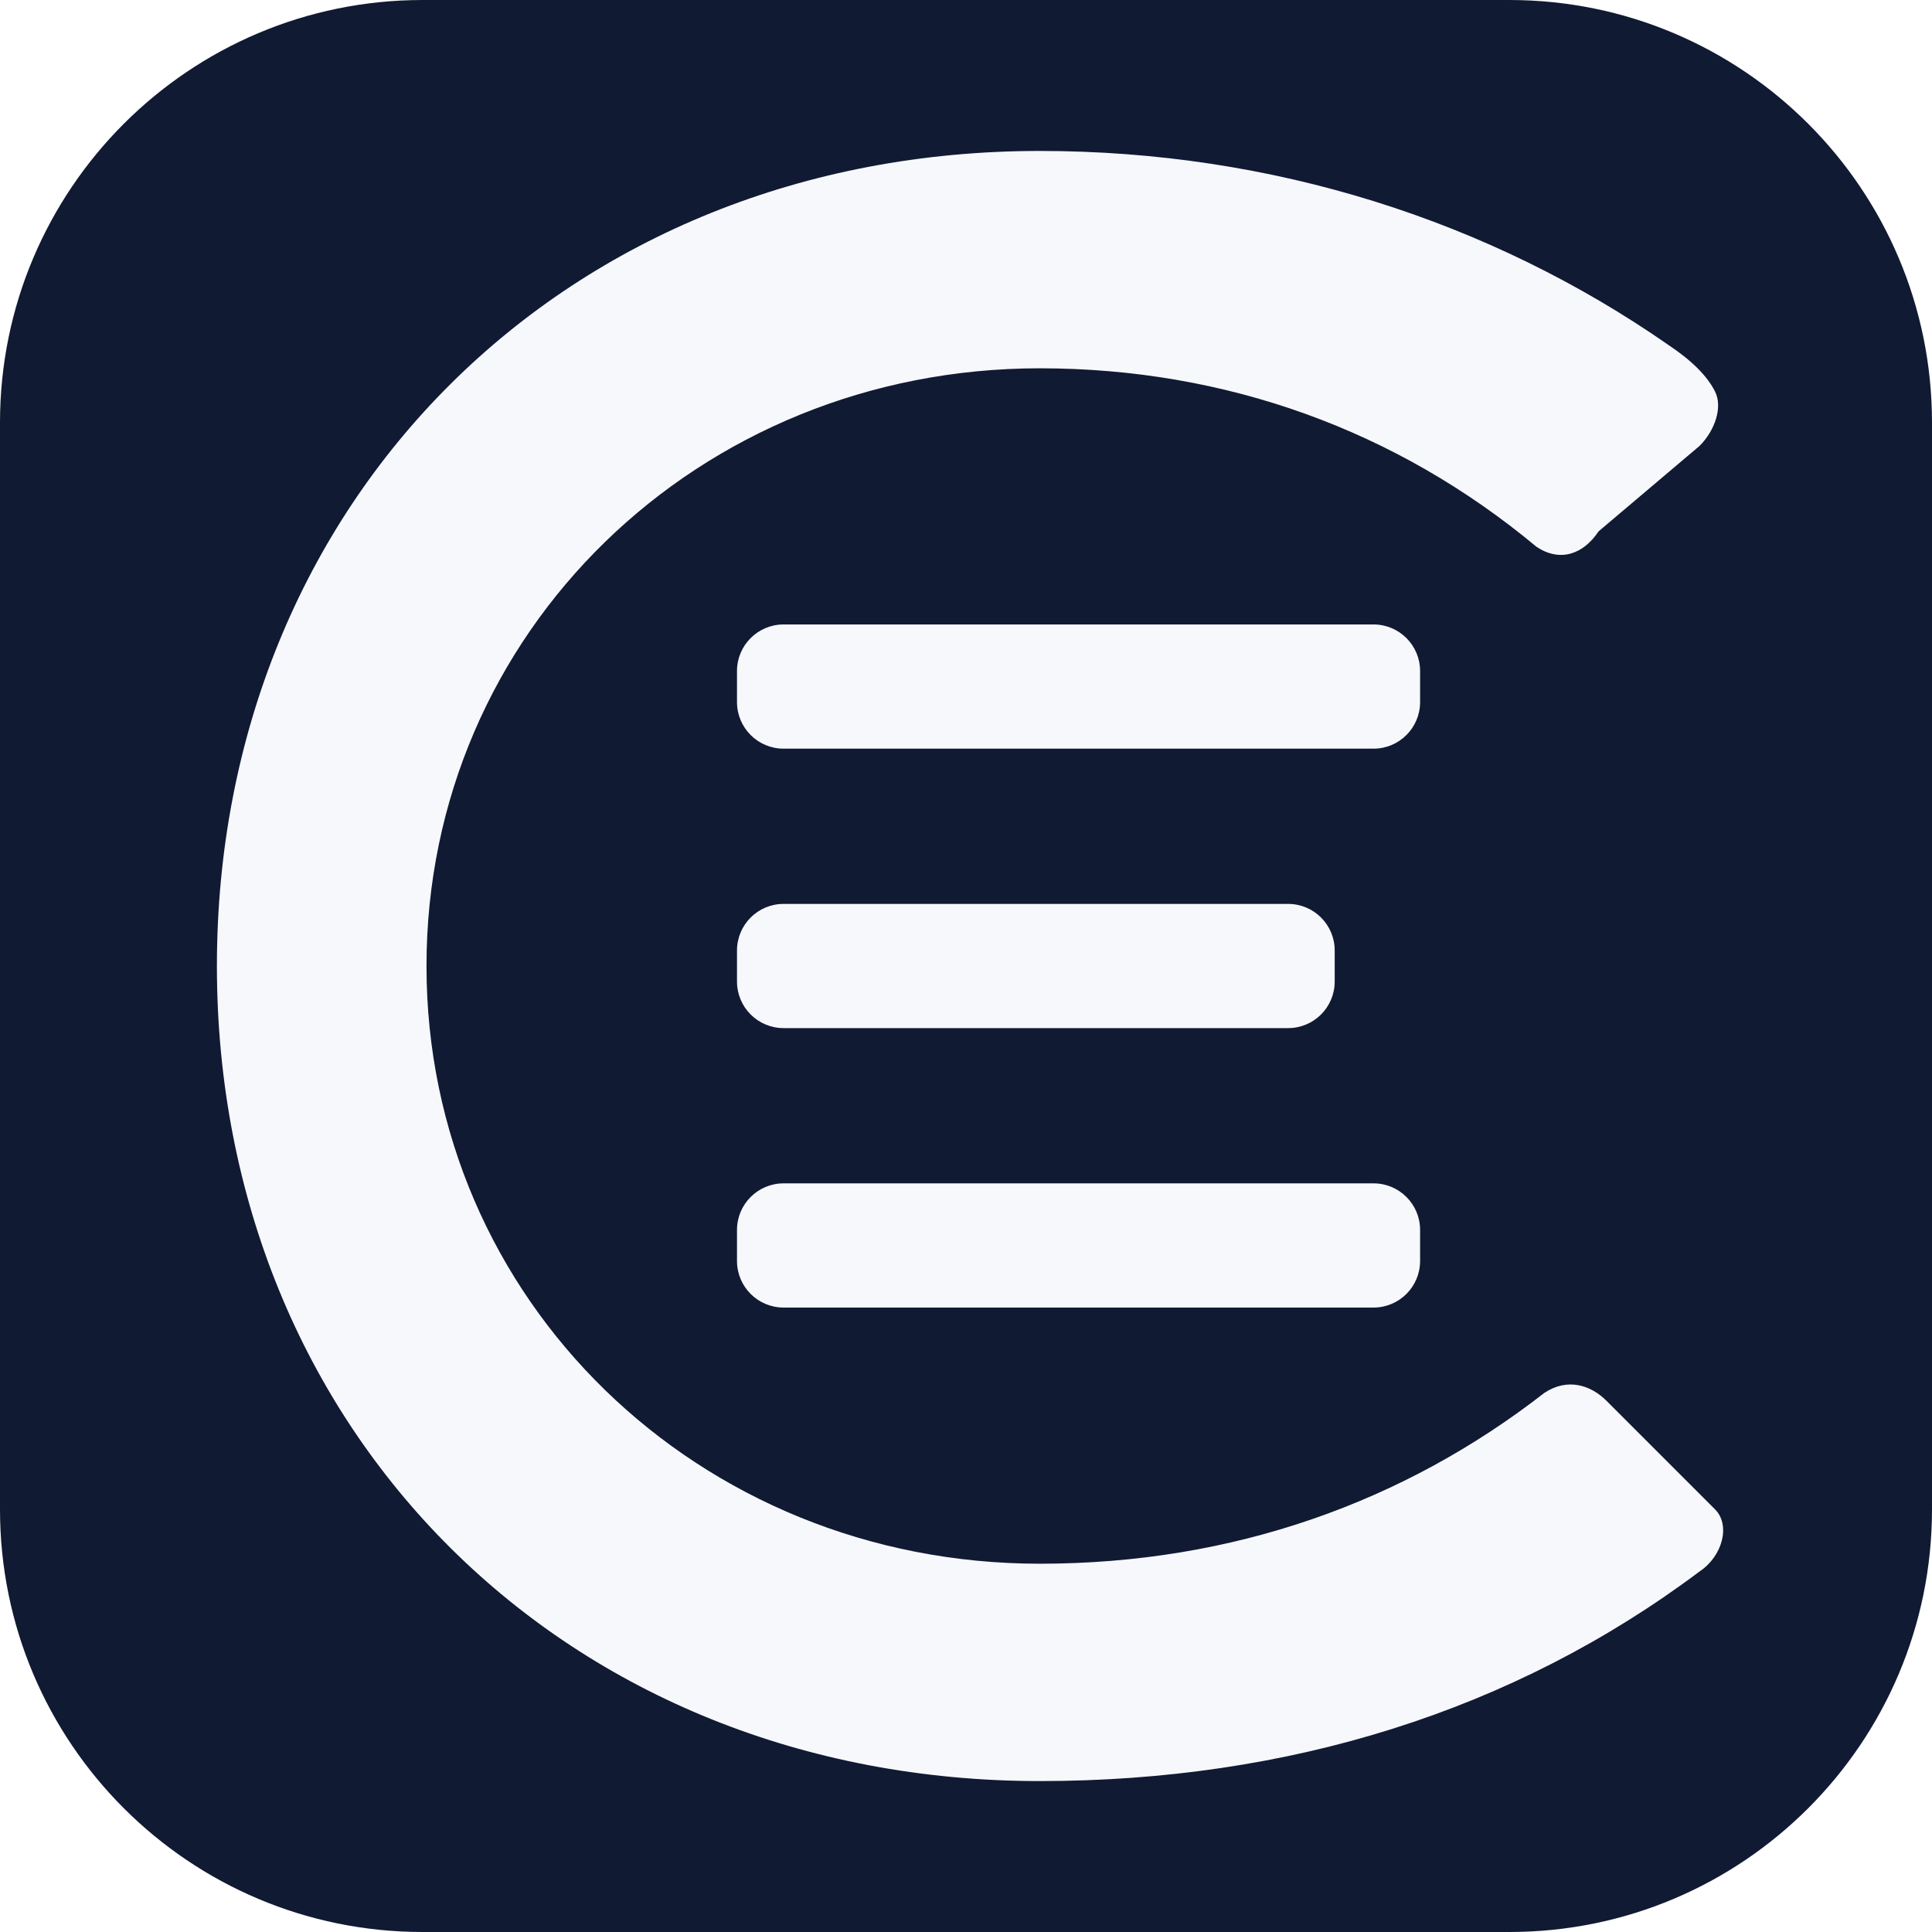
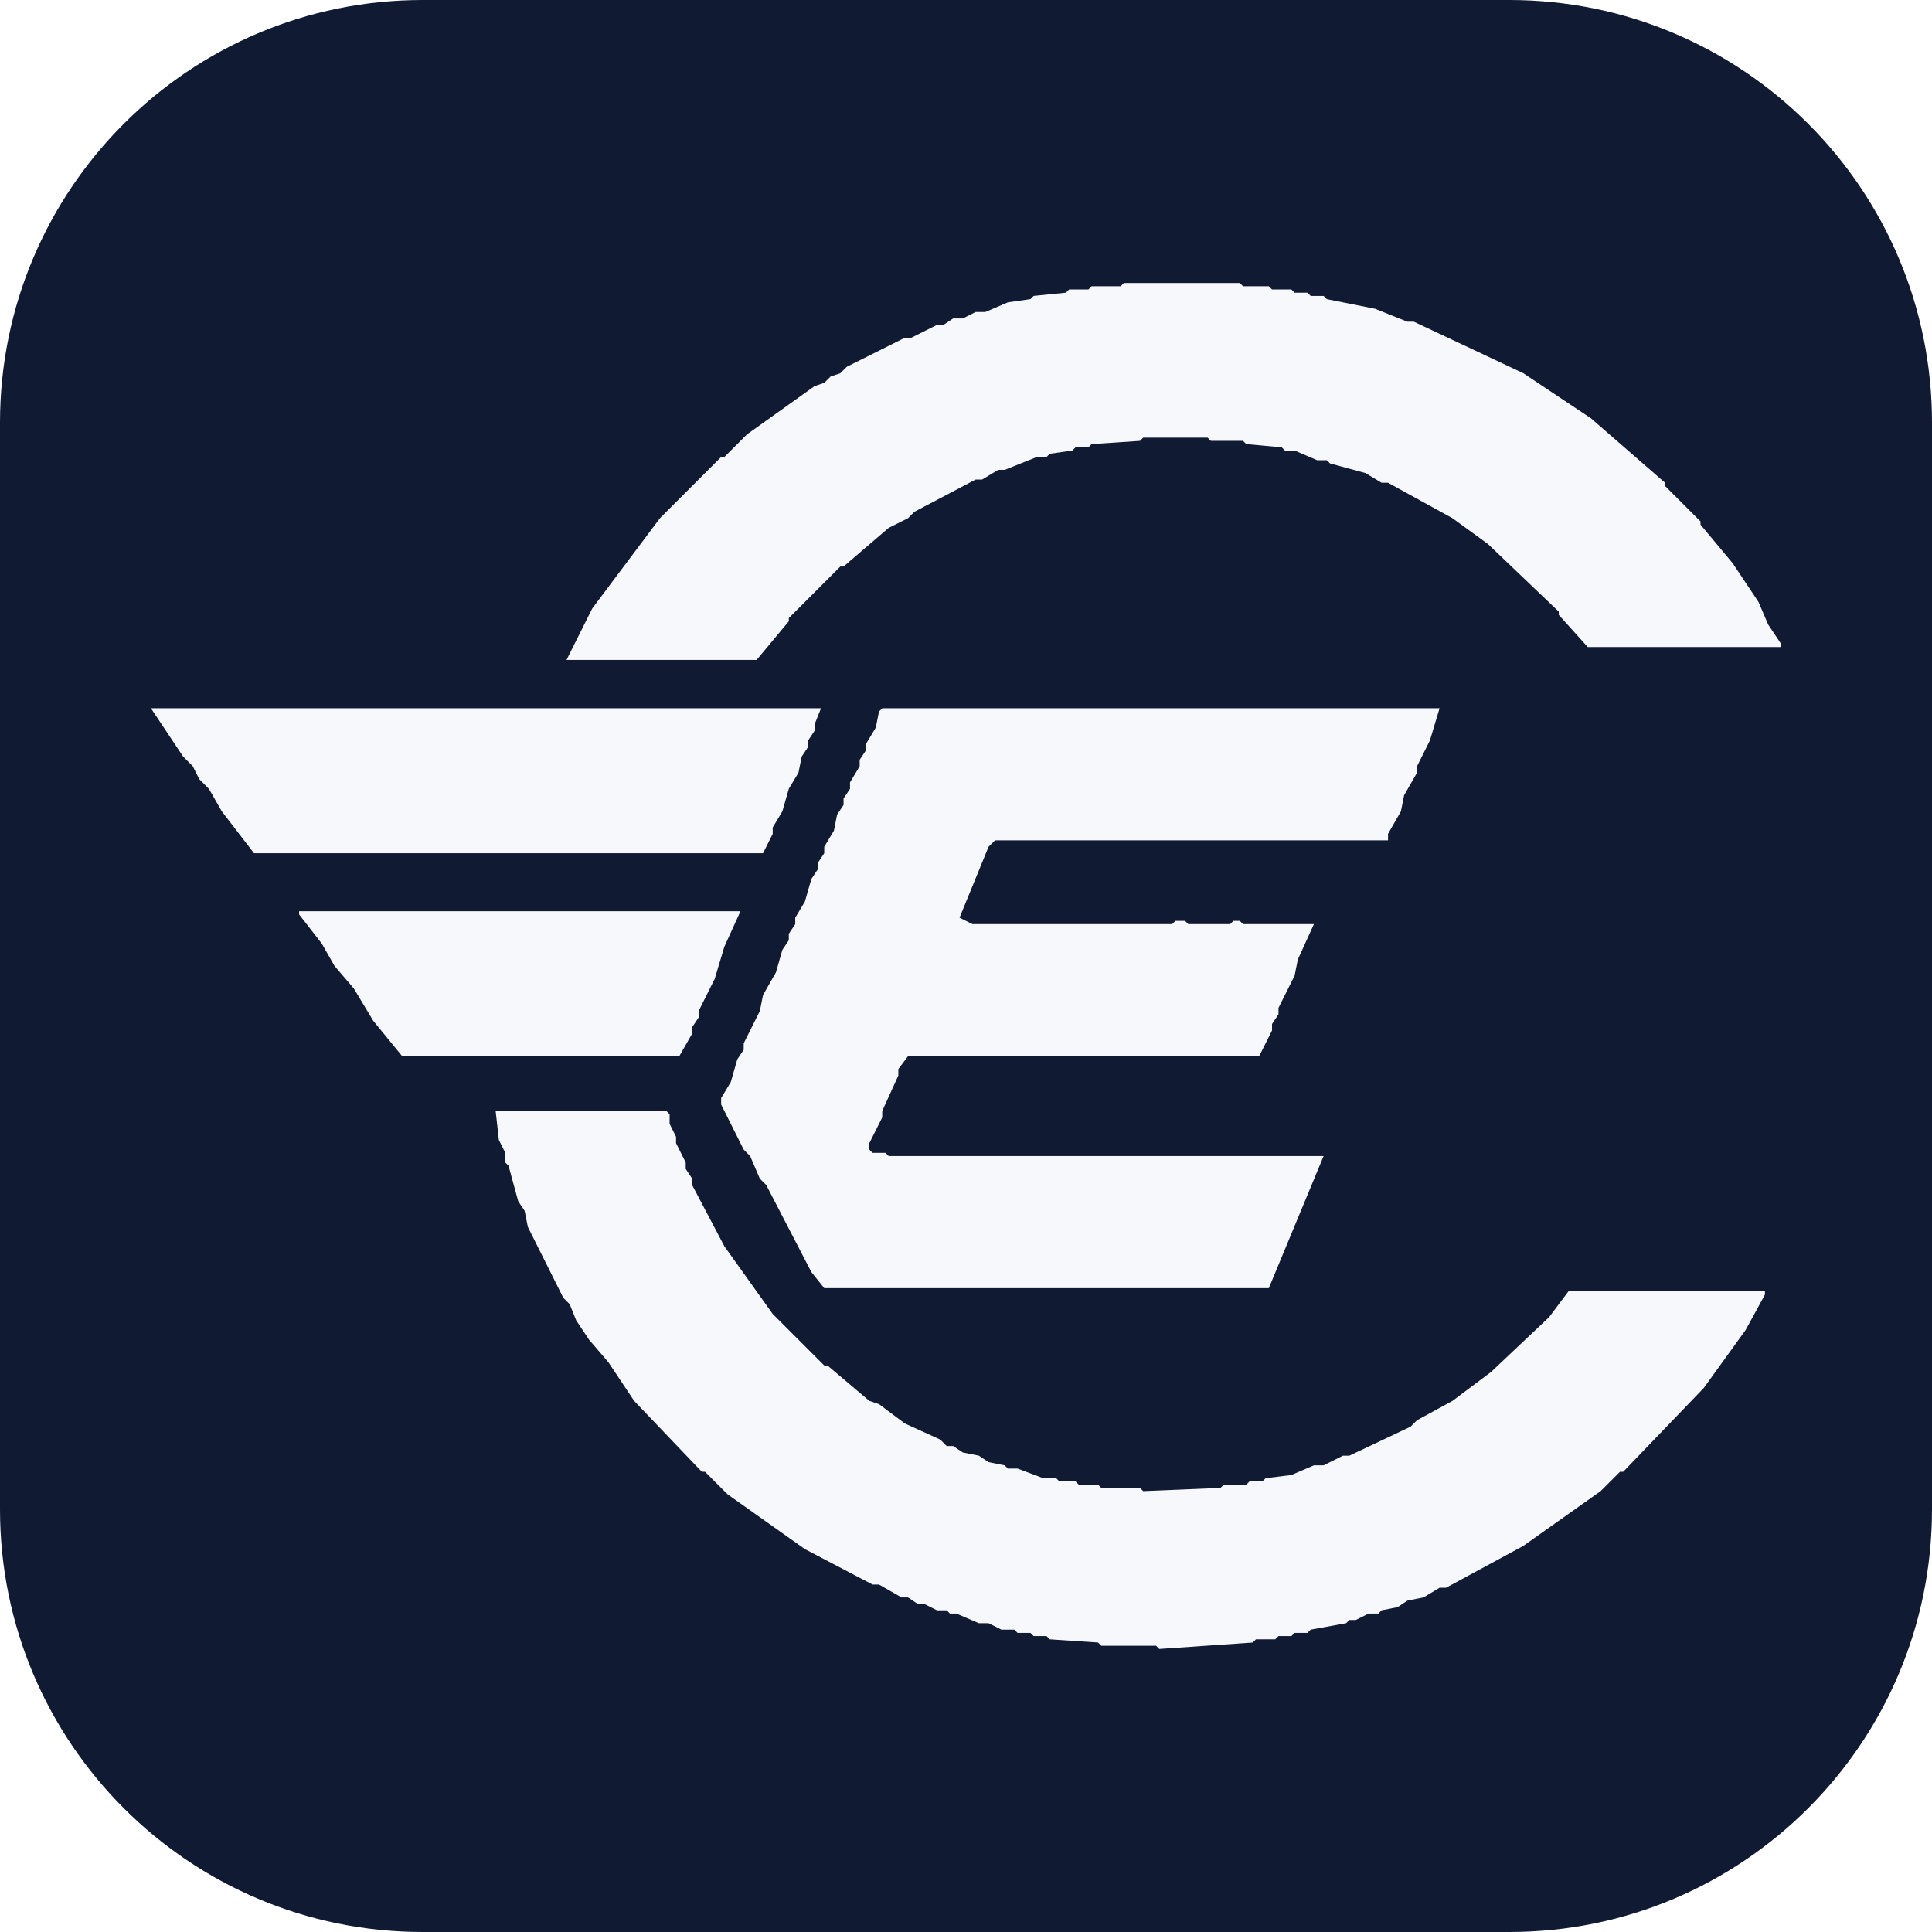
<svg xmlns="http://www.w3.org/2000/svg" viewBox="0 0 64 64" width="64" height="64">
  <rect width="64" height="64" rx="14" fill="#111A33" />
-   <g transform="translate(1.271 -0.914) scale(0.2571428)" fill="#F7F8FC">
-     <path d="M210 48C213 50 215 52 216 54C217 56 216 59 214 61L201 72C199 75 196 76 193 74C175 59 153 51 129 51C85 51 50 85 50 128C50 171 85 205 129 205C154 205 176 197 194 183C197 181 200 182 202 184L216 198C218 200 217 204 214 206C190 224 161 233 129 233C68 233 23 188 23 128C23 68 68 23 129 23C159 23 187 32 210 48Z" />
-     <rect x="90" y="84" width="88" height="16" rx="6" />
-     <rect x="90" y="120" width="77" height="16" rx="6" />
-     <rect x="90" y="156" width="88" height="16" rx="6" />
-   </g>
+   <path transform="translate(-32.3518 -16.9842) scale(0.106719)" d="M 457 504 L 458 513 L 460 517 L 460 520 L 461 521 L 464 532 L 466 535 L 467 540 L 478 562 L 480 564 L 482 569 L 486 575 L 492 582 L 500 594 L 521 616 L 522 616 L 529 623 L 553 640 L 574 651 L 576 651 L 583 655 L 585 655 L 588 657 L 590 657 L 594 659 L 597 659 L 598 660 L 600 660 L 607 663 L 610 663 L 614 665 L 618 665 L 619 666 L 623 666 L 624 667 L 628 667 L 629 668 L 644 669 L 645 670 L 662 670 L 663 671 L 692 669 L 693 668 L 699 668 L 700 667 L 704 667 L 705 666 L 709 666 L 710 665 L 721 663 L 722 662 L 724 662 L 728 660 L 731 660 L 732 659 L 737 658 L 740 656 L 745 655 L 750 652 L 752 652 L 776 639 L 800 622 L 806 616 L 807 616 L 832 590 L 845 572 L 851 561 L 851 560 L 790 560 L 784 568 L 766 585 L 754 594 L 743 600 L 741 602 L 722 611 L 720 611 L 714 614 L 711 614 L 704 617 L 696 618 L 695 619 L 691 619 L 690 620 L 683 620 L 682 621 L 658 622 L 657 621 L 645 621 L 644 620 L 638 620 L 637 619 L 632 619 L 631 618 L 627 618 L 619 615 L 616 615 L 615 614 L 610 613 L 607 611 L 602 610 L 599 608 L 597 608 L 595 606 L 584 601 L 576 595 L 573 594 L 560 583 L 559 583 L 543 567 L 528 546 L 518 527 L 518 525 L 516 522 L 516 520 L 513 514 L 513 512 L 511 508 L 511 505 L 510 504 Z M 479 364 L 538 364 L 548 352 L 548 351 L 564 335 L 565 335 L 579 323 L 585 320 L 587 318 L 606 308 L 608 308 L 613 305 L 615 305 L 625 301 L 628 301 L 629 300 L 636 299 L 637 298 L 641 298 L 642 297 L 657 296 L 658 295 L 678 295 L 679 296 L 689 296 L 690 297 L 701 298 L 702 299 L 705 299 L 712 302 L 715 302 L 716 303 L 727 306 L 732 309 L 734 309 L 754 320 L 765 328 L 787 349 L 787 350 L 796 360 L 856 360 L 856 359 L 852 353 L 849 346 L 841 334 L 831 322 L 831 321 L 820 310 L 820 309 L 797 289 L 776 275 L 742 259 L 740 259 L 730 255 L 715 252 L 714 251 L 710 251 L 709 250 L 705 250 L 704 249 L 698 249 L 697 248 L 689 248 L 688 247 L 652 247 L 651 248 L 642 248 L 641 249 L 635 249 L 634 250 L 624 251 L 623 252 L 616 253 L 609 256 L 606 256 L 602 258 L 599 258 L 596 260 L 594 260 L 586 264 L 584 264 L 566 273 L 564 275 L 561 276 L 559 278 L 556 279 L 535 294 L 528 301 L 527 301 L 508 320 L 487 348 Z M 396 443 L 403 452 L 407 459 L 413 466 L 419 476 L 428 487 L 514 487 L 518 480 L 518 478 L 520 475 L 520 473 L 525 463 L 528 453 L 533 442 L 396 442 Z M 577 379 L 576 380 L 575 385 L 572 390 L 572 392 L 570 395 L 570 397 L 567 402 L 567 404 L 565 407 L 565 409 L 563 412 L 562 417 L 559 422 L 559 424 L 557 427 L 557 429 L 555 432 L 553 439 L 550 444 L 550 446 L 548 449 L 548 451 L 546 454 L 544 461 L 540 468 L 539 473 L 534 483 L 534 485 L 532 488 L 530 495 L 527 500 L 527 502 L 534 516 L 536 518 L 539 525 L 541 527 L 555 554 L 559 559 L 697 559 L 714 518 L 579 518 L 578 517 L 574 517 L 573 516 L 573 514 L 577 506 L 577 504 L 582 493 L 582 491 L 585 487 L 694 487 L 698 479 L 698 477 L 700 474 L 700 472 L 705 462 L 706 457 L 711 446 L 689 446 L 688 445 L 686 445 L 685 446 L 672 446 L 671 445 L 668 445 L 667 446 L 605 446 L 601 444 L 610 422 L 612 420 L 734 420 L 734 418 L 738 411 L 739 406 L 743 399 L 743 397 L 747 389 L 750 379 Z M 350 379 L 360 394 L 363 397 L 365 401 L 368 404 L 372 411 L 382 424 L 540 424 L 543 418 L 543 416 L 546 411 L 548 404 L 551 399 L 552 394 L 554 391 L 554 389 L 556 386 L 556 384 L 558 379 Z" fill="#F7F8FC" fill-rule="evenodd" />
</svg>
